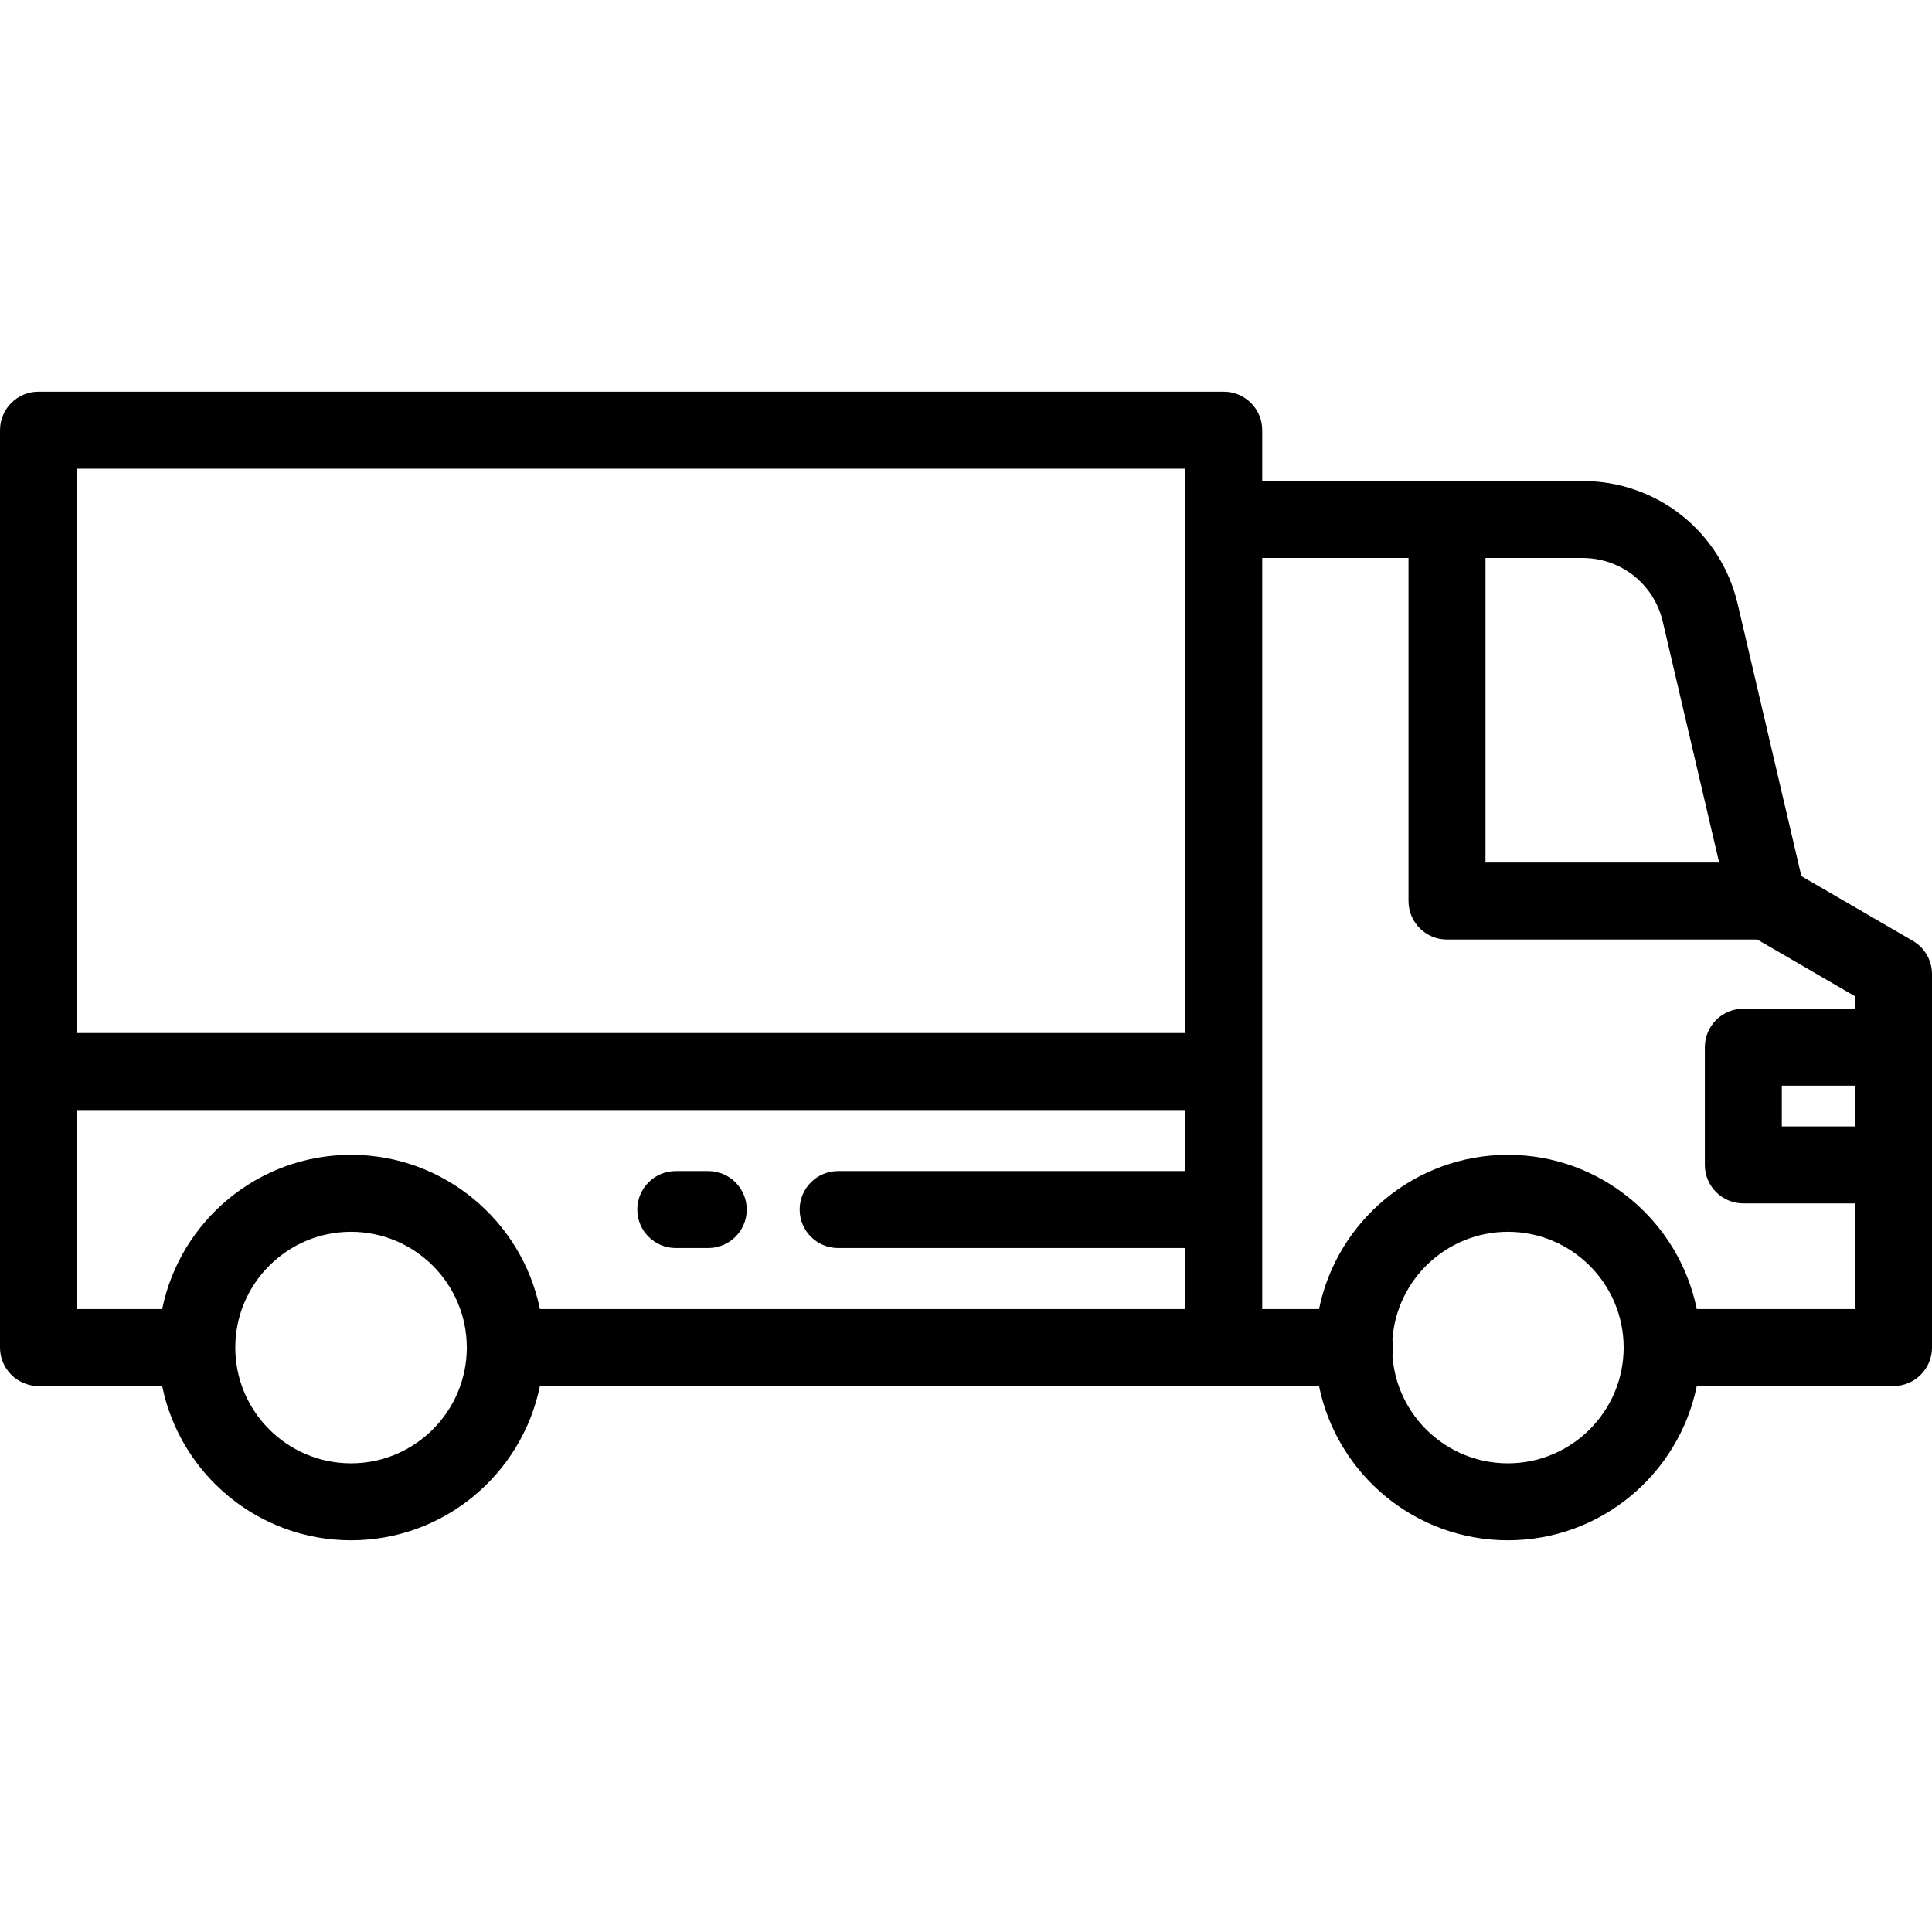
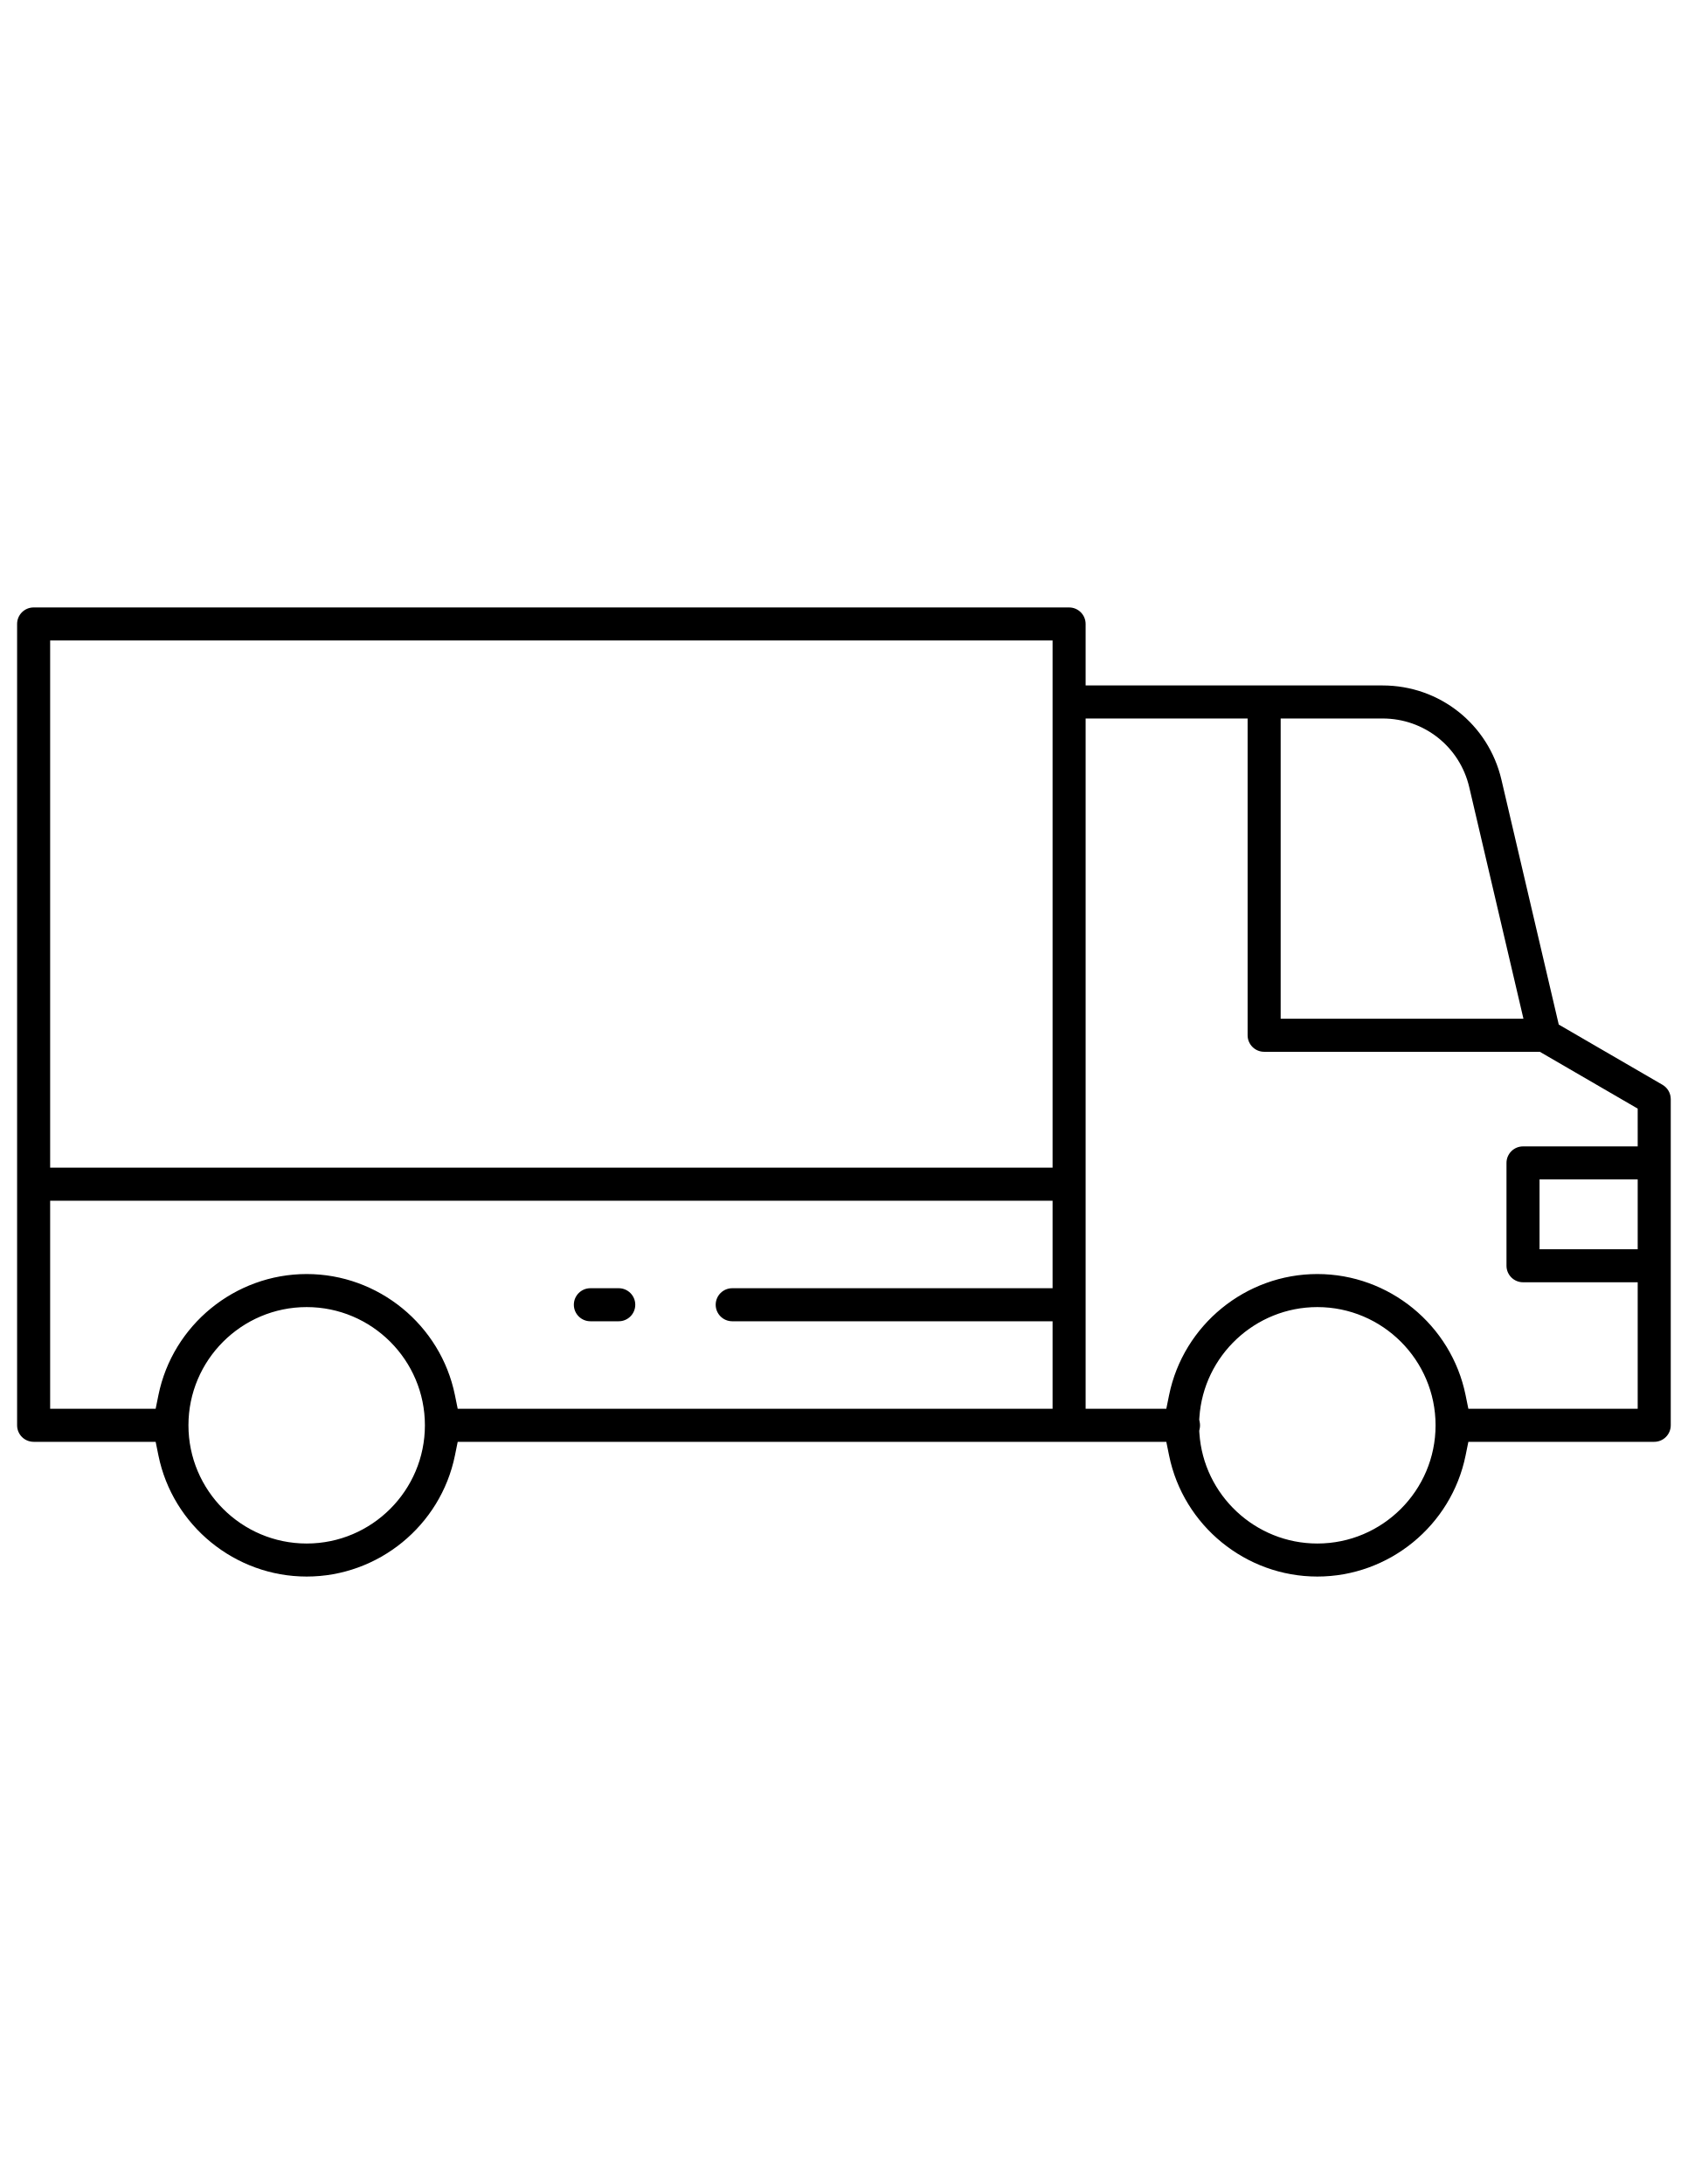
- <svg xmlns="http://www.w3.org/2000/svg" version="1.1" id="Layer_1" x="0px" y="0px" viewBox="0 0 512 512" style="enable-background:new 0 0 512 512;" xml:space="preserve">
-   <g>
-     <g>
-       <path d="M506.922,249.331l-29.541-17.153l-16.877-72.109c-4.493-19.193-21.397-32.597-41.107-32.597h-84.891v-13.467    c0-5.633-4.567-10.199-10.199-10.199H10.199C4.567,103.806,0,108.372,0,114.005v243.111c0,5.633,4.567,10.199,10.199,10.199    h32.779c4.74,23.293,25.38,40.877,50.051,40.877s45.312-17.584,50.052-40.877h206.476v0.001    c4.74,23.293,25.38,40.877,50.051,40.877c24.671,0,45.312-17.584,50.052-40.877h52.142c5.632,0,10.199-4.566,10.199-10.199    v-98.966C512,254.517,510.066,251.157,506.922,249.331z M93.029,387.796c-16.915,0-30.677-13.763-30.677-30.678    s13.762-30.678,30.677-30.678c16.916,0,30.678,13.762,30.678,30.678S109.945,387.796,93.029,387.796z M314.109,310.344h-91.994    c-5.632,0-10.199,4.566-10.199,10.199c0,5.633,4.567,10.199,10.199,10.199h91.994v16.176H143.081    c-4.74-23.293-25.381-40.877-50.052-40.877c-24.671,0-45.311,17.583-50.051,40.877h-22.58v-52.75h293.711V310.344z     M314.109,137.672v136.098H20.398V124.205h293.711V137.672z M393.671,147.872h25.728c10.187-0.001,18.924,6.927,21.244,16.846    l14.949,63.872h-61.92V147.872z M399.608,387.796c-16.228,0-29.546-12.669-30.602-28.635c0.135-0.66,0.205-1.343,0.205-2.043    c0-0.7-0.071-1.383-0.205-2.043c1.056-15.966,14.374-28.635,30.602-28.635c16.916,0,30.678,13.762,30.678,30.678    S416.524,387.796,399.608,387.796z M491.602,298.512h-19.403v-10.797h19.403V298.512z M491.602,267.317h-29.602    c-5.632,0-10.199,4.566-10.199,10.199v31.195c0,5.633,4.567,10.199,10.199,10.199h29.602v28.008h-41.942    c-4.74-23.293-25.381-40.877-50.052-40.877s-45.311,17.583-50.051,40.877h-15.05V147.871h38.766v90.918    c0,5.633,4.567,10.199,10.199,10.199h82.235l25.894,15.037V267.317z" />
-     </g>
-   </g>
-   <g>
-     <g>
-       <path d="M187.693,310.344h-8.606c-5.632,0-10.199,4.566-10.199,10.199c0,5.633,4.566,10.199,10.199,10.199h8.606    c5.632,0,10.199-4.566,10.199-10.199C197.892,314.91,193.325,310.344,187.693,310.344z" />
-     </g>
-   </g>
-   <g>
- </g>
-   <g>
- </g>
-   <g>
- </g>
-   <g>
- </g>
-   <g>
- </g>
-   <g>
- </g>
-   <g>
- </g>
-   <g>
- </g>
-   <g>
- </g>
-   <g>
- </g>
-   <g>
- </g>
-   <g>
- </g>
-   <g>
- </g>
-   <g>
- </g>
-   <g>
- </g>
+ <svg xmlns="http://www.w3.org/2000/svg" version="1.1" id="Layer_1" x="0px" y="0px" width="612px" height="792px" viewBox="0 0 612 792" enable-background="new 0 0 612 792" xml:space="preserve">
+   <path d="M602.816,393.39l-37.623-21.846l-20.784-88.798c-4.71-20.123-22.433-34.176-43.099-34.176H393.639v-22.298  c0-3.303-2.688-5.991-5.991-5.991H12.191c-3.303,0-5.99,2.688-5.99,5.991v290.594c0,3.304,2.687,5.991,5.99,5.991h44.247l1.01,4.964  c5.177,25.436,27.782,43.896,53.751,43.896c25.97,0,48.576-18.461,53.753-43.896l1.01-4.964h256.934l1.01,4.964  c5.177,25.436,27.782,43.897,53.752,43.897c25.971,0,48.576-18.461,53.752-43.896l1.01-4.964h67.392  c3.304,0,5.991-2.688,5.991-5.991V398.571C605.801,396.445,604.656,394.459,602.816,393.39z M111.198,559.737  c-23.638,0-42.868-19.231-42.868-42.87c0-23.638,19.23-42.869,42.868-42.869c23.639,0,42.87,19.231,42.87,42.869  C154.069,540.506,134.837,559.737,111.198,559.737z M381.658,467.158H265.497c-3.304,0-5.991,2.688-5.991,5.991  c0,3.303,2.688,5.99,5.991,5.99h116.161v31.736H165.961l-1.01-4.964c-5.177-25.436-27.783-43.897-53.753-43.897  c-25.969,0-48.575,18.462-53.751,43.897l-1.01,4.964H18.182v-75.453h363.477V467.158z M381.658,423.44H18.182V232.264h363.477  V423.44z M464.361,260.553h36.952c15.073-0.001,27.998,10.248,31.43,24.925l19.65,83.958h-88.032V260.553z M477.656,559.737  c-22.497,0-41.282-17.578-42.766-40.019l-0.055-0.833l0.167-0.817c0.079-0.389,0.119-0.793,0.119-1.201  c0-0.405-0.041-0.812-0.121-1.208l-0.165-0.813l0.055-0.829c1.483-22.44,20.269-40.019,42.766-40.019  c23.639,0,42.87,19.231,42.87,42.869C520.527,540.506,501.295,559.737,477.656,559.737z M593.818,453.016h-35.593v-25.307h35.593  V453.016z M552.235,415.728c-3.304,0-5.991,2.688-5.991,5.991v37.287c0,3.304,2.688,5.991,5.991,5.991h41.583v45.879h-61.399  l-1.01-4.964c-5.176-25.437-27.781-43.897-53.752-43.897c-25.97,0-48.575,18.462-53.752,43.897l-1.01,4.964H393.64V260.552h58.738  v114.876c0,3.303,2.688,5.991,5.99,5.991h99.967l35.48,20.604l0.003,13.705H552.235z" />
+   <path d="M224.352,467.158h-10.287c-3.303,0-5.99,2.688-5.99,5.991c0,3.303,2.687,5.99,5.99,5.99h10.287  c3.304,0,5.991-2.688,5.991-5.99C230.343,469.846,227.656,467.158,224.352,467.158z" />
</svg>
